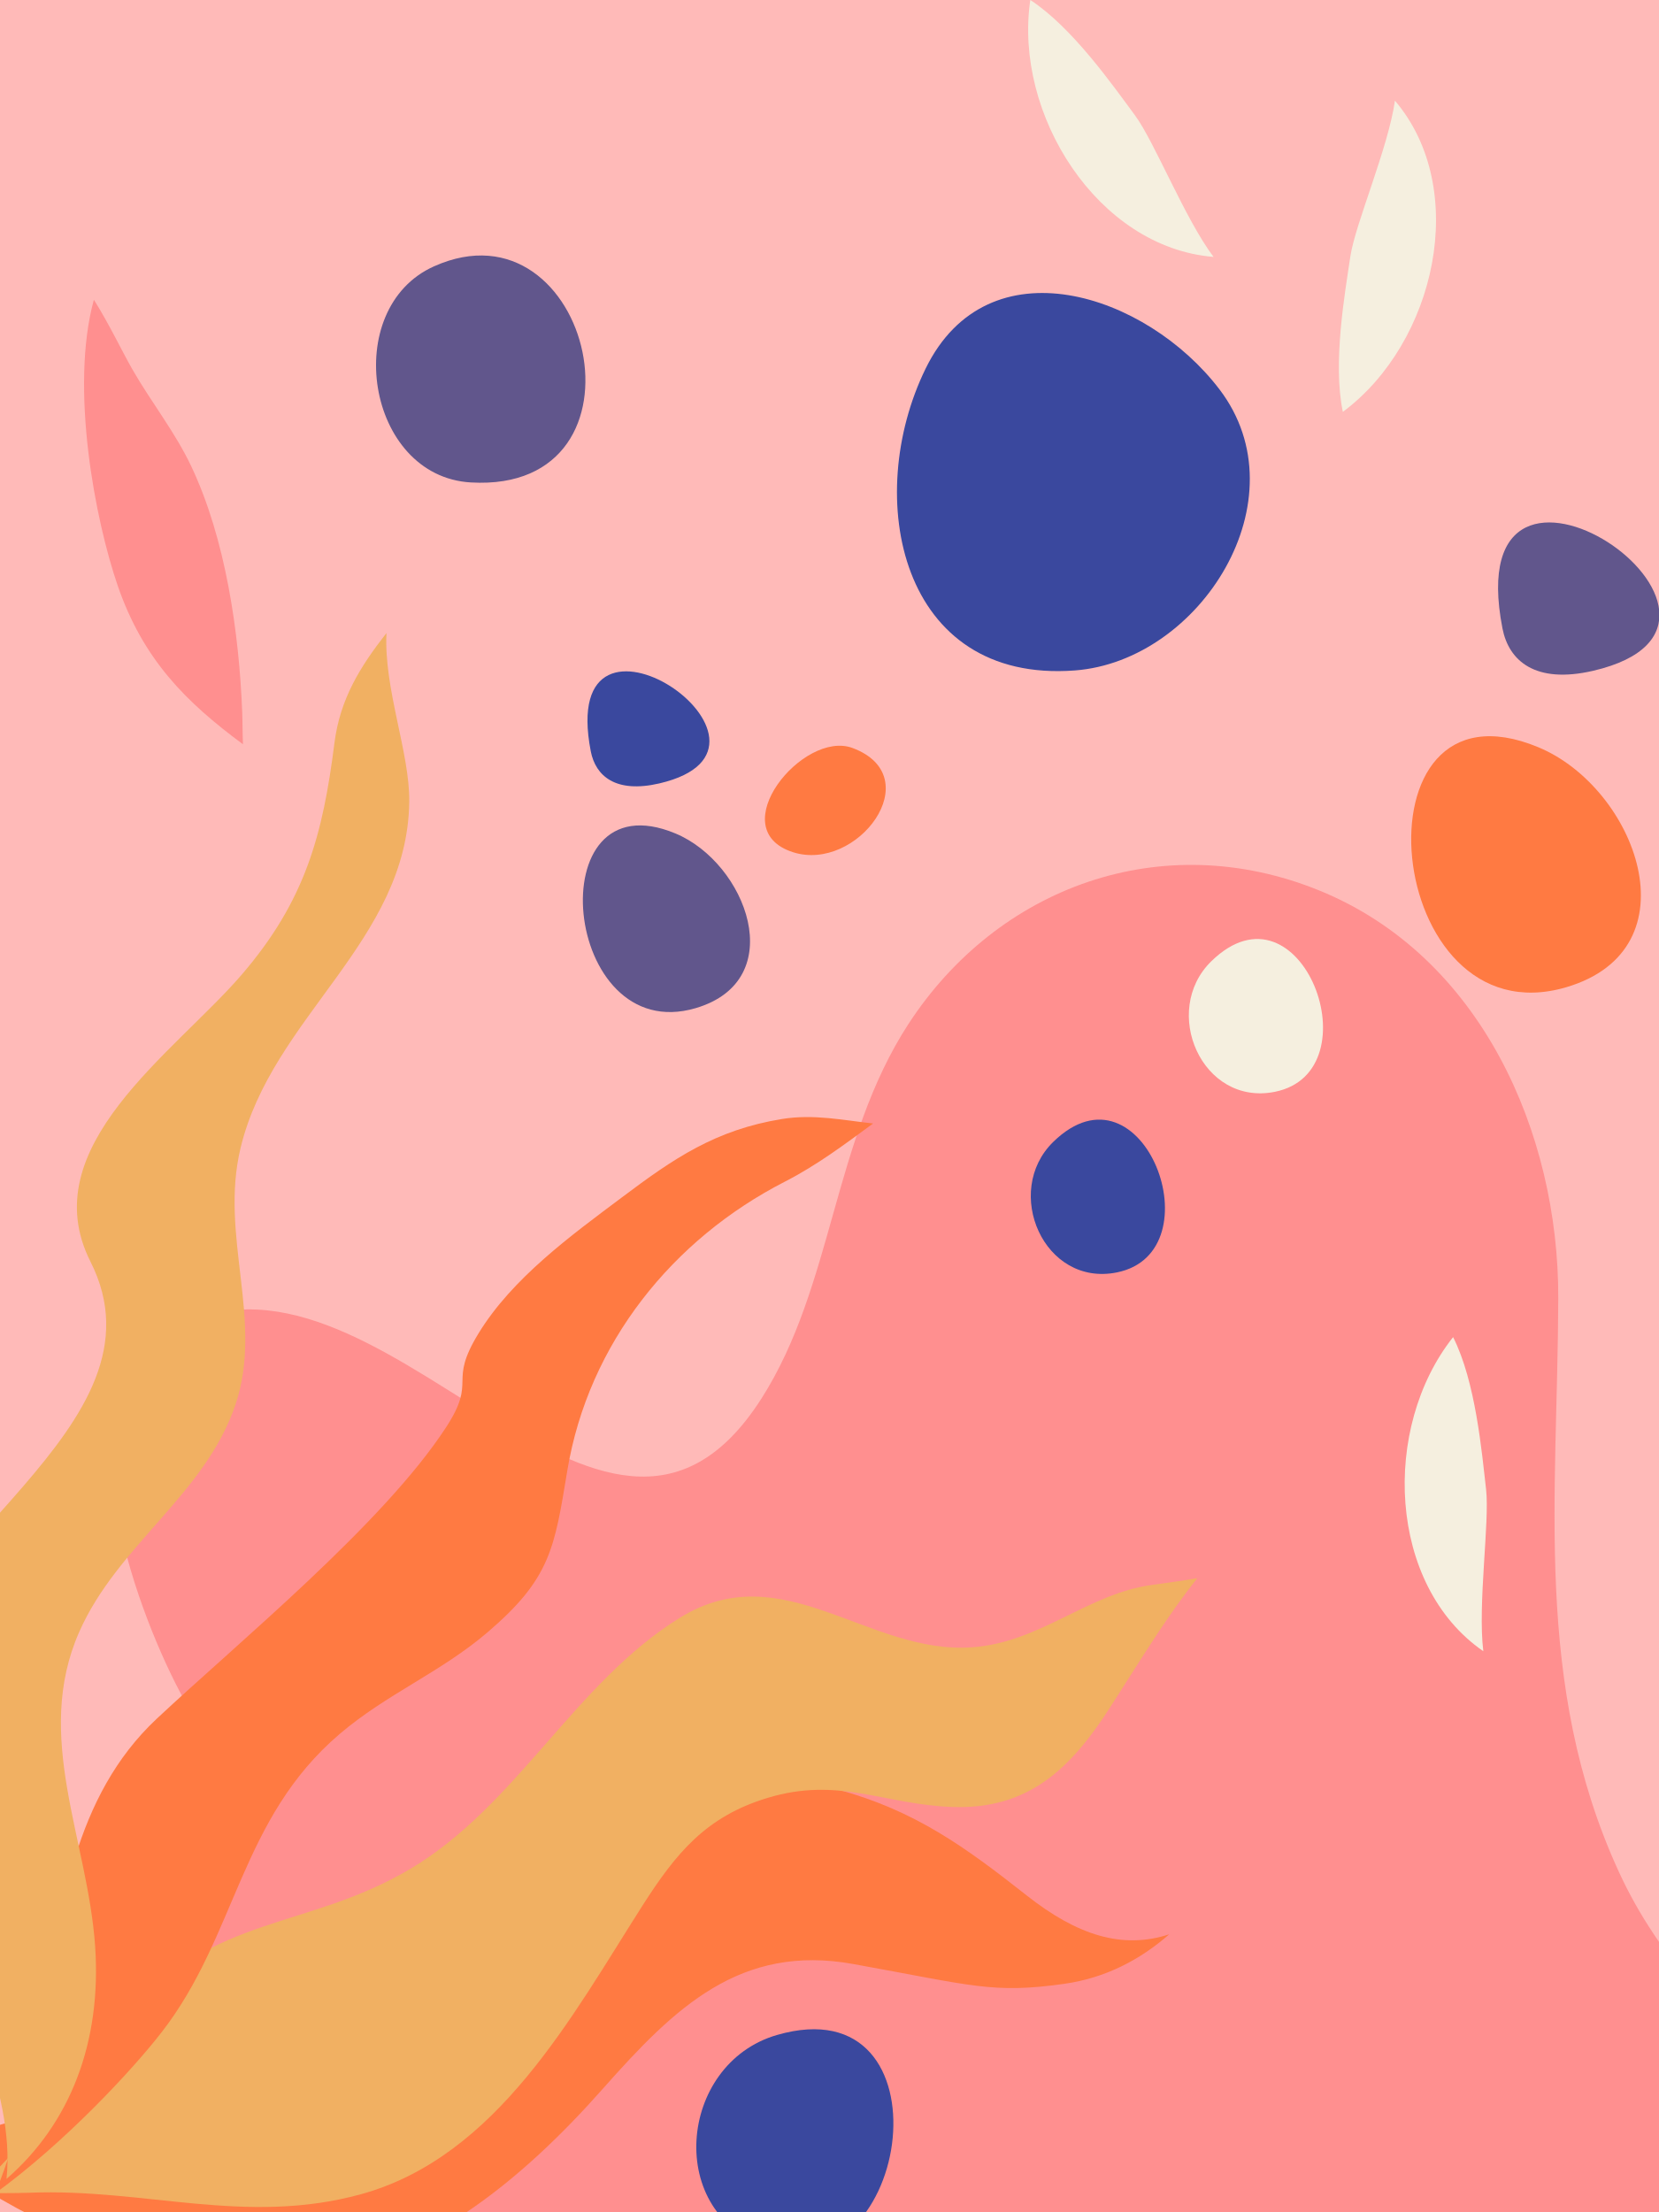
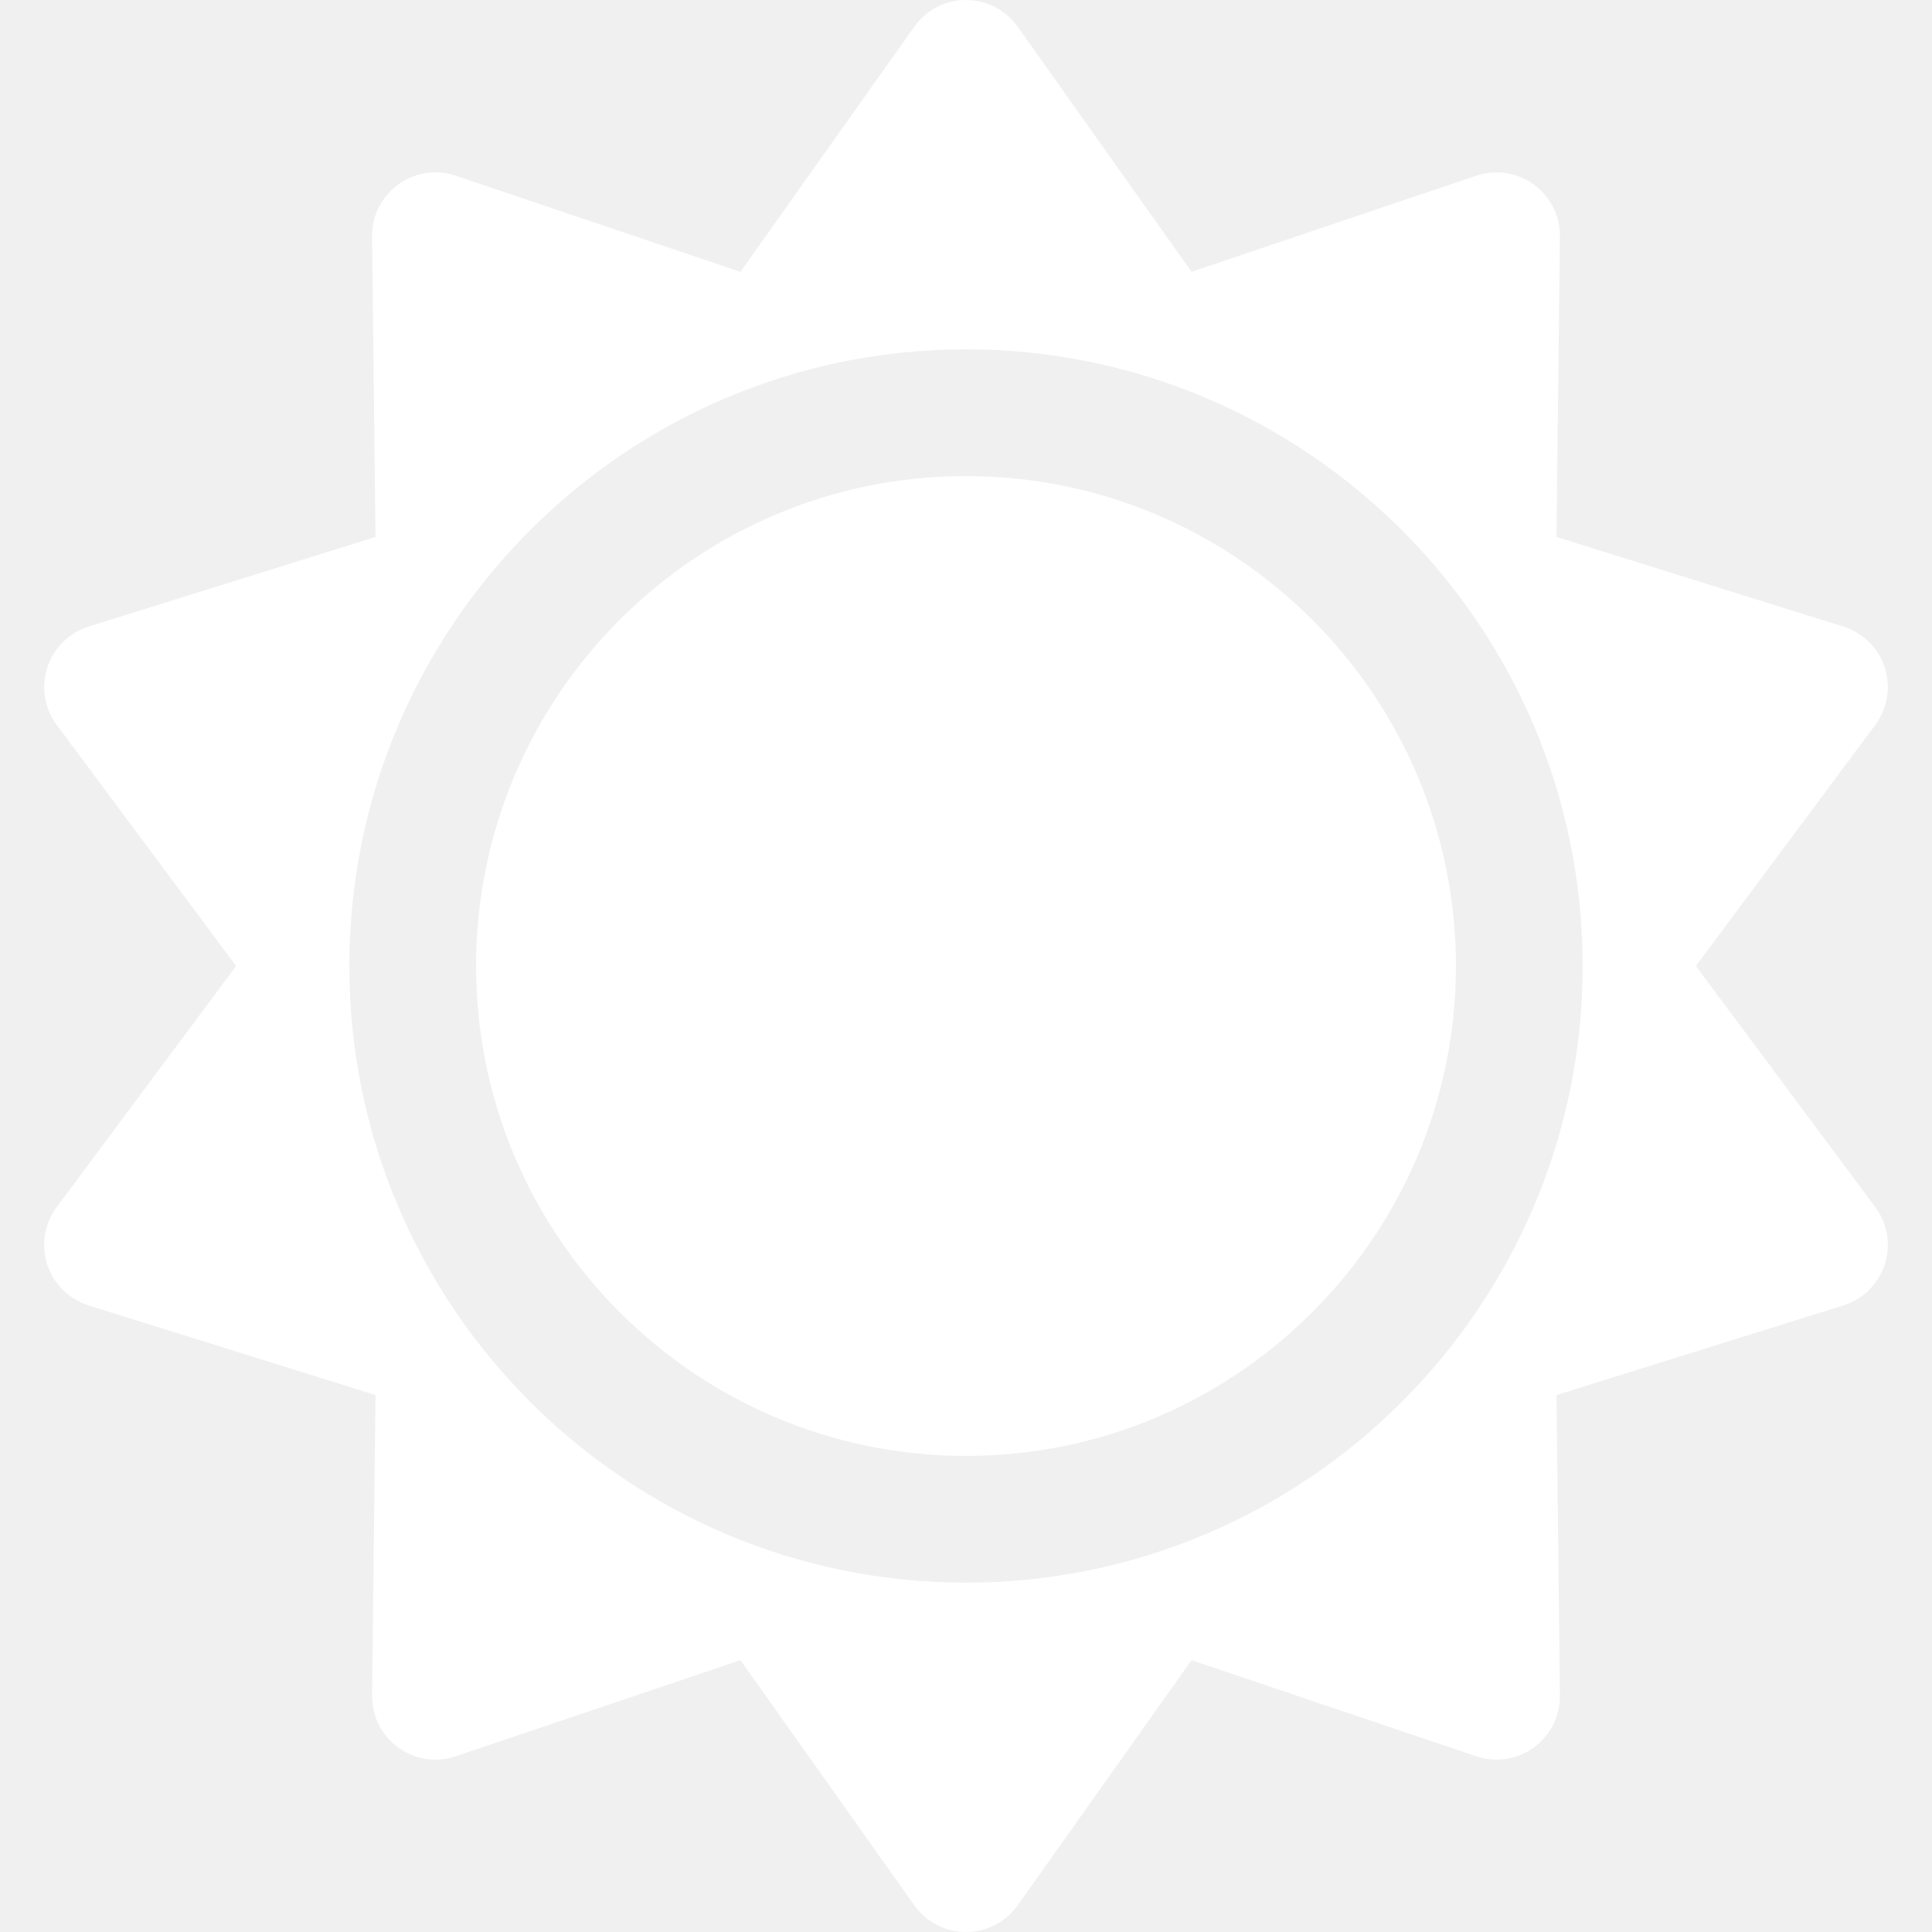
- <svg xmlns="http://www.w3.org/2000/svg" width="1500" height="2000" viewBox="0 0 1500 2000" fill="none">
-   <g clip-path="url(#clip0_6_49143)">
-     <rect width="1500" height="2000" transform="translate(1500 2000) rotate(-180)" fill="#FFBAB8" />
-     <path d="M73.272 2134.33C58.544 1979.36 176.364 1858.36 188.511 1712.77C194.622 1639.86 197.507 1595.76 162.851 1530.13C120.567 1450.09 52.661 1261.79 152.109 1203.87C342.466 1092.97 544.666 1490.43 688.677 1264.18C753.433 1162.43 753.015 1030.99 821.301 925.97C901.998 801.897 1050.49 747.204 1192.9 805.161C1339 864.636 1409.34 1024.35 1408.92 1173.7C1408.43 1352.66 1386.03 1522.84 1463.47 1691.93C1537.64 1853.88 1697.36 1914.01 1765.23 2081.2C1832.83 2247.74 1751.37 2448.75 1582.65 2516.65C1295.43 2632.26 1028.81 2447.42 890.801 2206.86C838.685 2116.04 727.622 2134.6 646.279 2187.09C527.965 2263.42 423.582 2324.9 279.077 2333.9C162.51 2341.11 83.634 2243.34 73.272 2134.33Z" fill="#FF8F8F" />
-     <path d="M971.842 606.192C1085.4 597.618 1178.14 451.29 1102.65 352.121C1036.51 265.202 893.242 217.992 836.896 333.288C779.783 450.116 813.877 618.135 971.842 606.192Z" fill="#3A489E" />
-     <path d="M1440.48 606.493C1626.41 563.212 1316.4 351.963 1358.46 568.163C1364.18 597.51 1388.11 618.64 1440.48 606.493Z" fill="#61568C" />
-     <path d="M1416.13 892.619C1533.98 857.861 1479.21 712.248 1390.86 675.602C1219.27 604.301 1249.89 941.565 1416.13 892.619Z" fill="#FF7A42" />
-     <path d="M931.567 0C916.306 103.353 992.507 223.856 1097.24 232.277C1071.52 198.183 1043.75 127.954 1026.24 104.323C1006.19 77.222 969.489 24.703 931.567 0Z" fill="#F5EFDF" />
-     <path d="M695.211 2031.66C824.665 2070.63 861.78 1793.83 702.473 1839.96C612.49 1866.12 600.923 2003.31 695.211 2031.66Z" fill="#3A489E" />
-     <path d="M263.036 2058.59C377.51 2051.2 472.366 1970.69 545.096 1888.53C610.193 1815.01 669.365 1757.35 771.605 1775.81C879.805 1795.35 897.573 1802.78 962.199 1793.7C999.335 1788.47 1030.83 1772.03 1057.16 1748.91C1015.01 1762.78 974.053 1749.9 928.309 1713.8C872.57 1669.89 827.359 1637.08 757.741 1618.09C673.456 1595.13 603.682 1601.35 544.315 1674.21C489.44 1741.56 457.699 1814.51 375.166 1858.79C282.53 1908.49 178.96 1886.52 80.575 1902.23C38.272 1908.96 -4.169 1922.33 -44.662 1934.5C-60.025 1939.09 -73.663 1941.38 -87.117 1942.3C-55.104 1952.91 -23.966 1974.08 0.92 1988.5C77.084 2032.64 170.715 2064.53 263.036 2058.59Z" fill="#FF7A42" />
-     <path d="M114.026 1821.41C96.358 1841.52 31.364 1932.01 -24.83 1983.54C-6.139 1982.64 12.271 1983.15 26.469 1982.59C130.417 1978.31 222.062 2012.57 326.232 1983.97C449.584 1950.13 517.573 1822.2 580.609 1723.44C611.656 1674.8 638.604 1642.45 693.752 1625.66C758.145 1606.01 798.654 1631.51 860.847 1633.78C930.085 1636.33 968.403 1598.8 1003.93 1543.38C1035.97 1493.36 1056.79 1459.07 1082.63 1426.95C1070.08 1429.08 1056.67 1430.97 1041.86 1432.98C983.472 1440.86 940.748 1484.96 879.099 1489.41C784.933 1496.26 707.792 1405.19 614.746 1462.69C519.846 1521.33 467.196 1632.66 370.953 1689.78C277.406 1745.18 194.072 1730.19 114.026 1821.41Z" fill="#F1B062" />
-     <path d="M432.577 1205.73C404.518 1251.66 431.854 1246.72 403.294 1290.55C346.547 1377.64 215.868 1484.61 141.845 1553.89C66.606 1624.31 54.547 1727.08 38.936 1822.02C31.615 1866.46 18.343 1926.82 -4.308 1983.08C58.013 1937.79 119.227 1872.21 146.378 1837.15C214.207 1749.54 216.897 1644.58 307.252 1567.66C349.871 1531.39 398.276 1512.2 440.852 1475.83C497.951 1427.02 501.309 1399.81 512.929 1329.7C532.014 1214.34 608.544 1120.15 709.644 1068.41C738.948 1053.38 763.963 1034.47 789.442 1015.8C762.753 1012.96 735.994 1007.07 707.086 1011.75C646.967 1021.54 609.256 1047.29 562.181 1082.71C516.608 1116.86 463.127 1155.64 432.577 1205.73Z" fill="#FF7A42" />
-     <path d="M218.553 881.235C157.622 952.081 29.475 1037.09 81.8 1140.71C119.758 1215.82 75.733 1280.26 21.245 1343.55C-35.255 1409.27 -89.069 1455.64 -99.025 1547.11C-105.576 1607.56 -90.439 1672.35 -65.621 1727.92C-38.028 1789.76 14.35 1890.21 5.891 1970.07C63.403 1920.14 91.955 1846.58 86.026 1759.83C79.36 1662.79 29.967 1570.18 71.59 1475.61C106.275 1396.84 185.788 1351.04 213.005 1269.67C238.529 1193.33 198.318 1117.86 217.487 1038.05C245.875 919.444 368.355 851.102 370.036 724.951C370.602 680.731 346.942 622.889 349.428 572.382C325.412 603.03 307.437 632.169 302.393 671.718C291.934 754.416 276.301 814.064 218.553 881.235Z" fill="#F1B062" />
-     <path d="M172.714 421.156C158.168 390.533 136.681 363.533 119.94 334.39C110.6 318.211 98.81 293.1 84.877 271C62.879 351.182 86.255 470.919 106.415 529.511C129.433 596.321 167.968 634.702 219.67 672.93C219.21 662.365 219.364 652.31 219.006 644.195C216.199 572.128 204.103 487.2 172.714 421.156Z" fill="#FF8F8F" />
-     <path d="M425.736 436.211C596.817 446.113 534.907 176.884 392.356 240.835C307.428 278.91 331.008 430.75 425.736 436.211Z" fill="#61568C" />
-     <path d="M716.898 770.496C774.98 789.227 840.36 702.41 770.896 676.329C726.289 659.589 652.487 749.672 716.898 770.496Z" fill="#FF7A42" />
-     <path d="M596.137 708.334C736.647 675.618 502.379 516.02 534.176 679.395C538.514 701.546 556.582 717.521 596.137 708.334Z" fill="#3A489E" />
-     <path d="M629.01 911.518C714.806 886.202 674.944 780.246 610.636 753.553C485.744 701.646 508.048 947.143 629.01 911.518Z" fill="#61568C" />
-     <path d="M1009.86 1150.47C1100.56 1132.15 1033.49 953.208 952.289 1032.47C906.405 1077.33 943.817 1163.79 1009.86 1150.47Z" fill="#3A489E" />
-     <path d="M1152.77 987.149C1243.47 968.826 1176.4 789.884 1095.2 869.147C1049.31 914.01 1086.67 1000.47 1152.77 987.149Z" fill="#F5EFDF" />
-     <path d="M1214.15 372.392C1298.02 310.101 1329.35 171.011 1261.24 91C1255.33 133.297 1225.3 202.59 1220.97 231.678C1216.02 265.061 1204.84 328.146 1214.15 372.392Z" fill="#F5EFDF" />
-     <path d="M1313.83 1208.97C1248.93 1290.85 1254.67 1433.31 1341.16 1492.97C1335.93 1450.58 1347 1375.88 1343.66 1346.66C1339.79 1313.13 1334.27 1249.3 1313.83 1208.97Z" fill="#F5EFDF" />
+ <svg xmlns="http://www.w3.org/2000/svg" fill="#FFFFFF" height="800px" width="800px" version="1.1" id="Capa_1" viewBox="0 0 457.32 457.32" xml:space="preserve">
+   <g id="XMLID_467_">
+     <path id="XMLID_922_" d="M228.66,112.692c-63.945,0-115.968,52.022-115.968,115.967c0,63.945,52.023,115.968,115.968,115.968   s115.968-52.023,115.968-115.968C344.628,164.715,292.605,112.692,228.66,112.692z" />
+     <path id="XMLID_1397_" d="M401.429,228.66l42.467-57.07c2.903-3.9,3.734-8.966,2.232-13.59c-1.503-4.624-5.153-8.233-9.794-9.683   l-67.901-21.209l0.811-71.132c0.056-4.862-2.249-9.449-6.182-12.307c-3.934-2.858-9.009-3.633-13.615-2.077l-67.399,22.753   L240.895,6.322C238.082,2.356,233.522,0,228.66,0c-4.862,0-9.422,2.356-12.235,6.322l-41.154,58.024l-67.4-22.753   c-4.607-1.555-9.682-0.781-13.615,2.077c-3.933,2.858-6.238,7.445-6.182,12.307l0.812,71.132l-67.901,21.209   c-4.641,1.45-8.291,5.059-9.793,9.683c-1.503,4.624-0.671,9.689,2.232,13.59l42.467,57.07l-42.467,57.07   c-2.903,3.9-3.734,8.966-2.232,13.59c1.502,4.624,5.153,8.233,9.793,9.683l67.901,21.208l-0.812,71.132   c-0.056,4.862,2.249,9.449,6.182,12.307c3.934,2.857,9.007,3.632,13.615,2.077l67.4-22.753l41.154,58.024   c2.813,3.966,7.373,6.322,12.235,6.322c4.862,0,9.422-2.356,12.235-6.322l41.154-58.024l67.399,22.753   c4.606,1.555,9.681,0.781,13.615-2.077c3.933-2.858,6.238-7.445,6.182-12.306l-0.811-71.133l67.901-21.208   c4.641-1.45,8.291-5.059,9.794-9.683c1.502-4.624,0.671-9.689-2.232-13.59L401.429,228.66z M228.66,374.627   c-80.487,0-145.968-65.481-145.968-145.968S148.173,82.692,228.66,82.692s145.968,65.48,145.968,145.967   S309.147,374.627,228.66,374.627z" />
  </g>
-   <defs>
-     <clipPath id="clip0_6_49143">
-       <rect width="1500" height="2000" fill="white" transform="translate(1500 2000) rotate(-180)" />
-     </clipPath>
-   </defs>
</svg>
